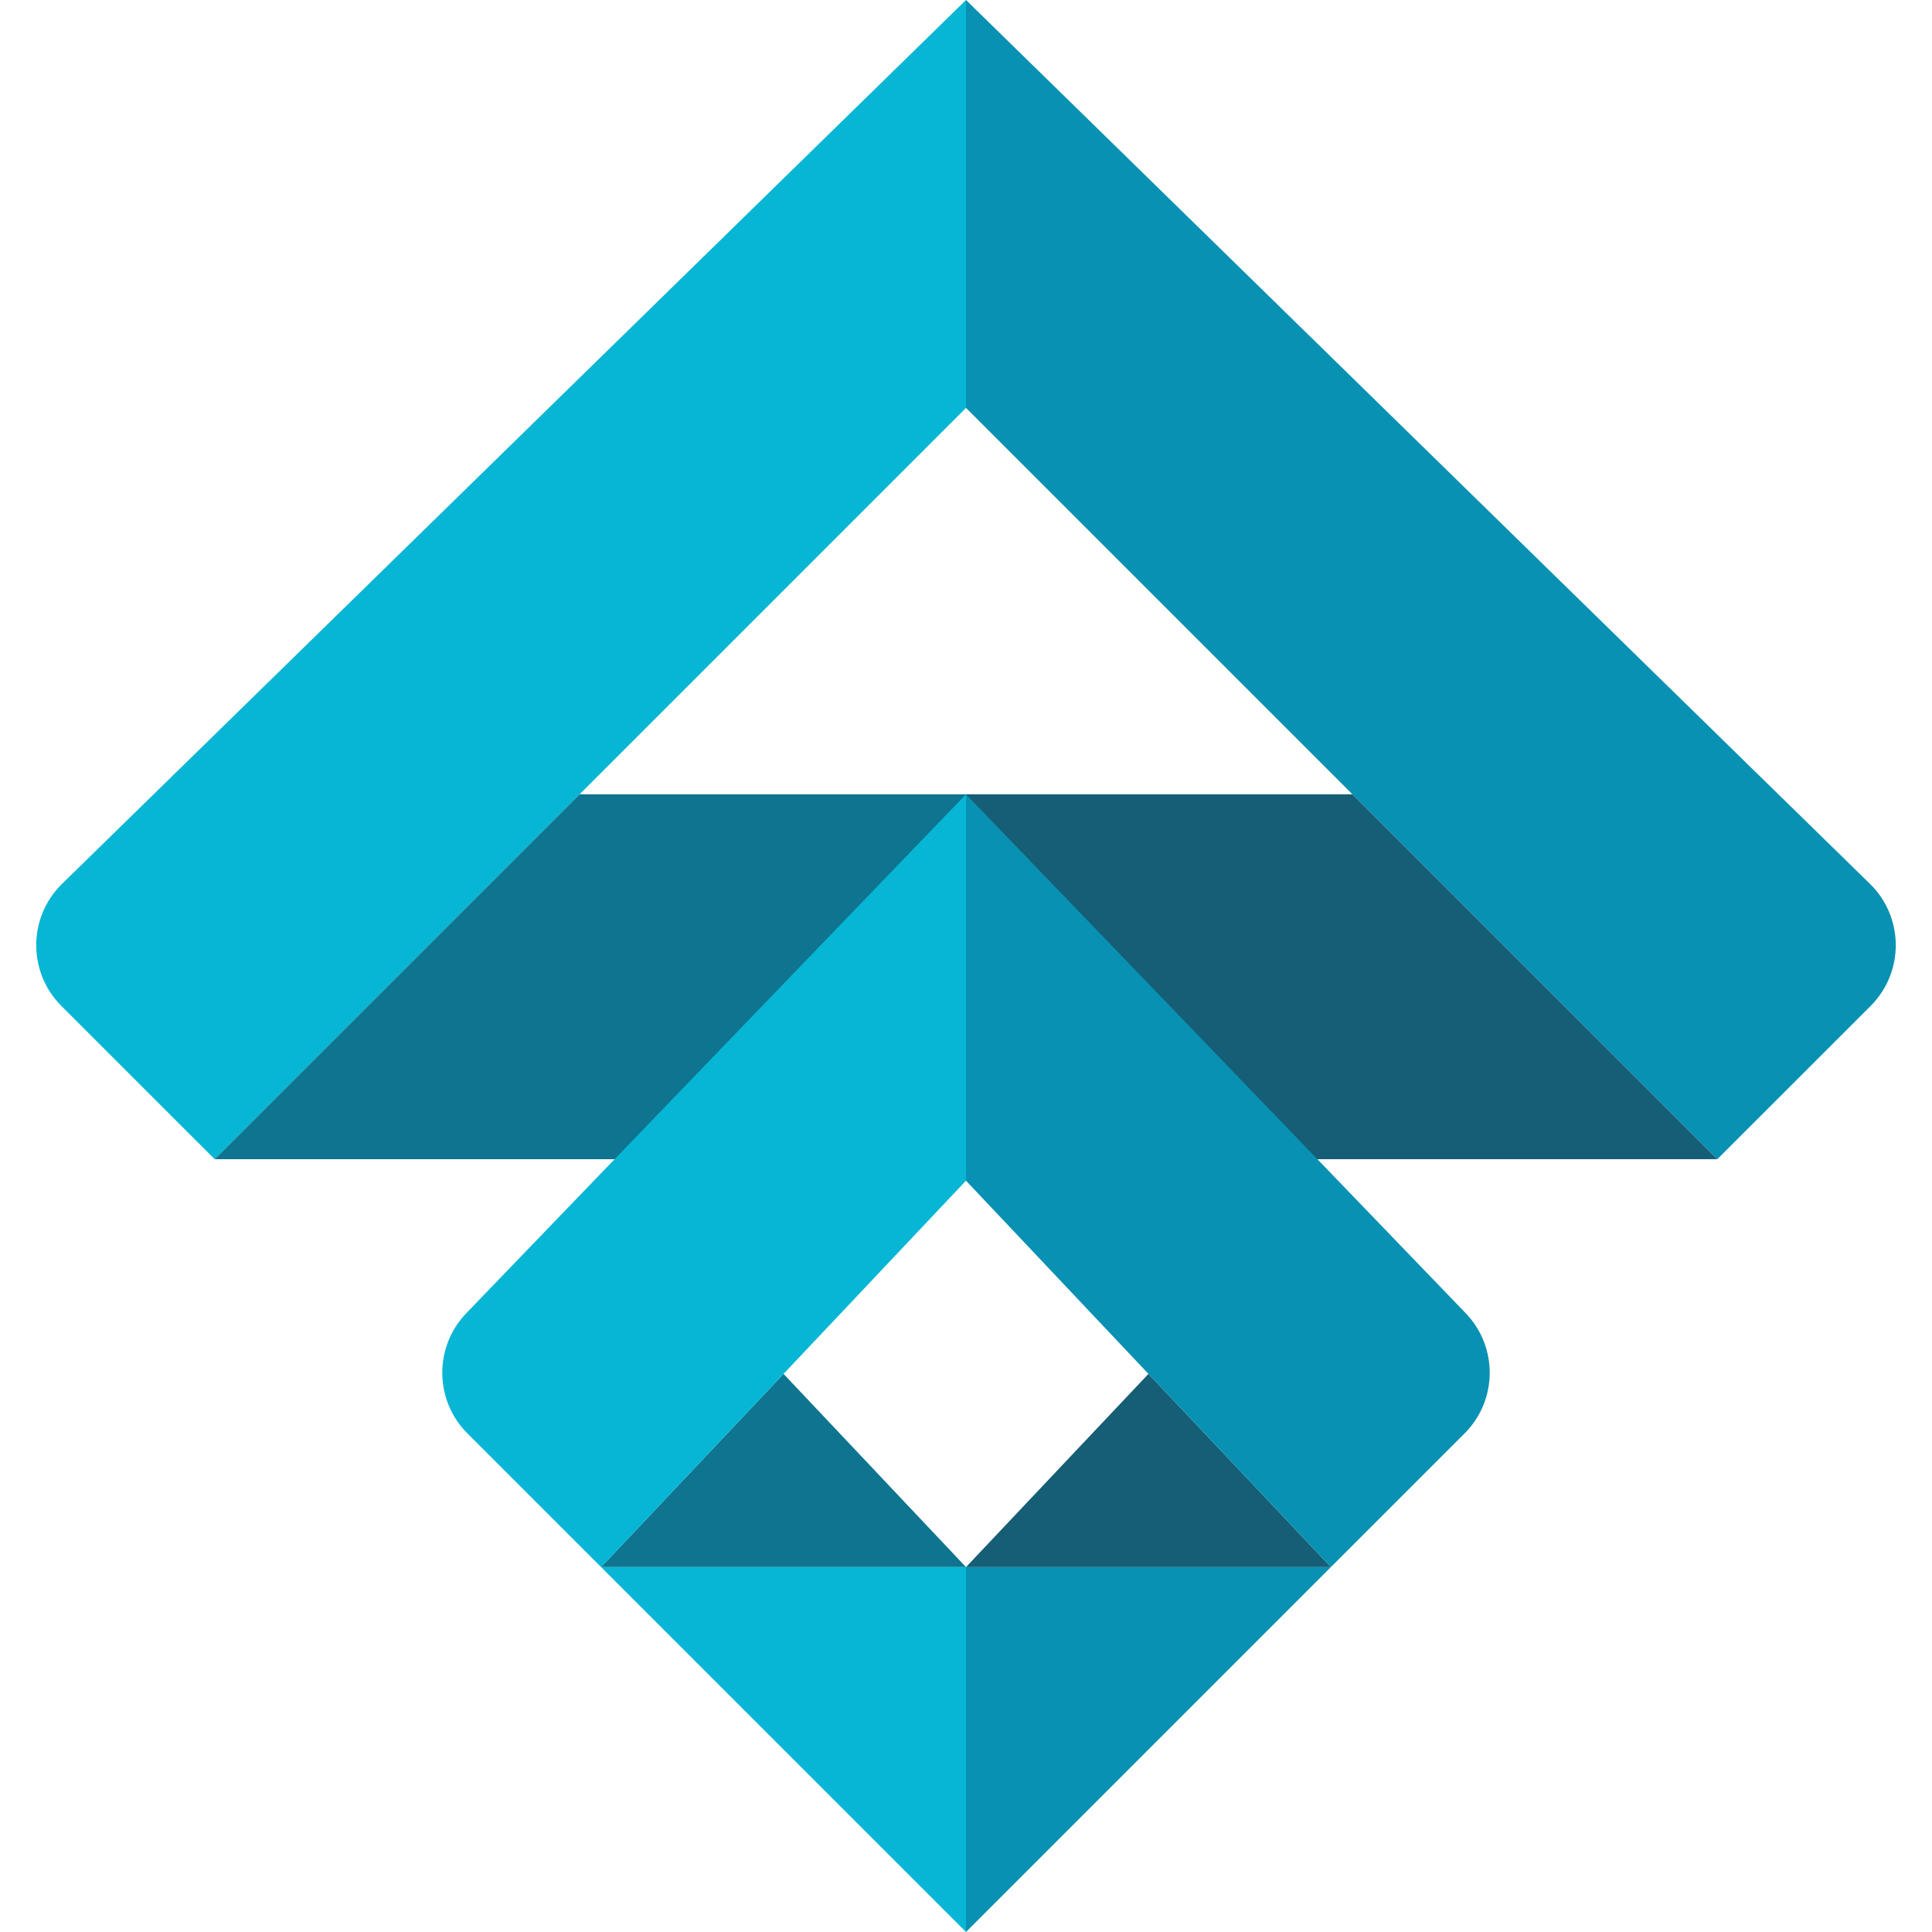
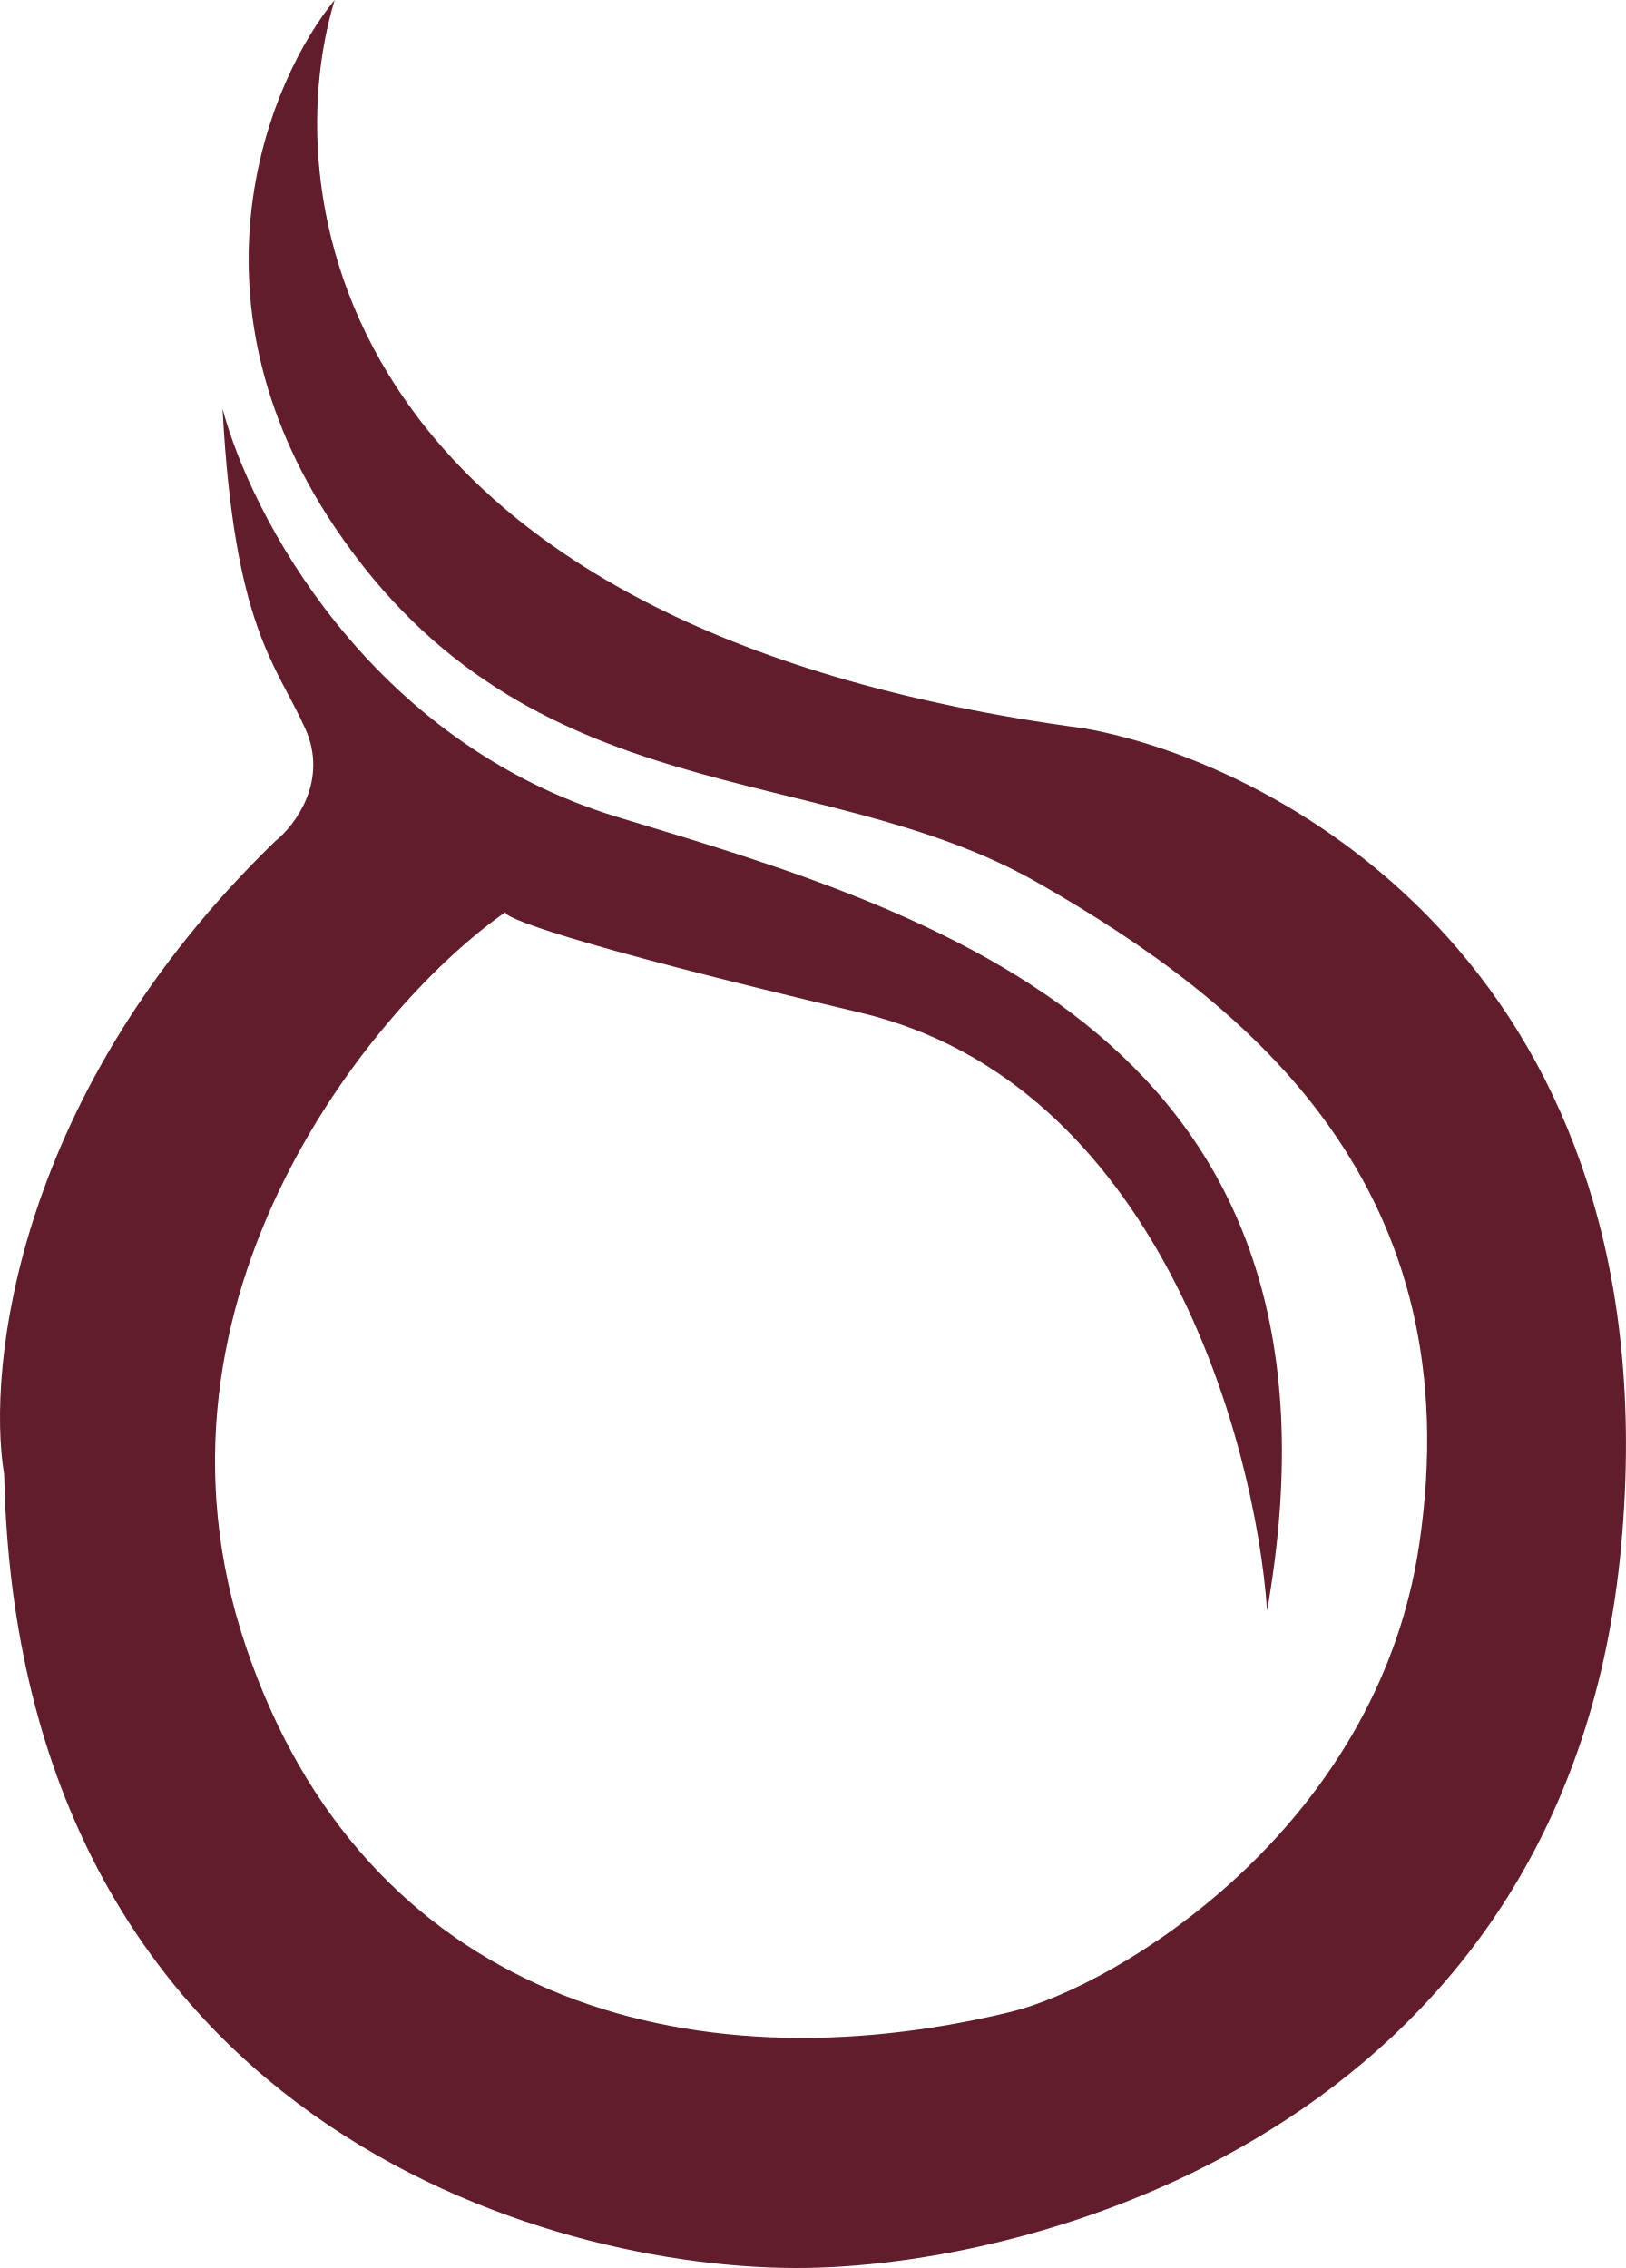
- <svg xmlns="http://www.w3.org/2000/svg" width="32" height="32" viewBox="0 0 32 32" fill="none">
-   <path d="M16 6.756V0L1.028 14.639C0.462 15.192 0.457 16.102 1.017 16.662L3.556 19.2" fill="#06B6D4" />
-   <path d="M16 6.756V0L30.972 14.639C31.538 15.192 31.543 16.102 30.983 16.662L28.444 19.2" fill="#0891B2" />
-   <path d="M3.556 19.2L9.6 13.156H16V19.2" fill="#0E7490" />
-   <path d="M28.444 19.2L22.4 13.156H16V19.2" fill="#155E75" />
-   <path d="M16 25.956H9.956L12.978 22.756L16 25.956Z" fill="#0E7490" />
-   <path d="M16 32L22.044 25.956L16 25.956V32Z" fill="#0891B2" />
-   <path d="M16 32L9.956 25.956H16V32Z" fill="#06B6D4" />
-   <path d="M16 25.956H22.044L19.022 22.756L16 25.956Z" fill="#155E75" />
-   <path d="M7.724 21.75C7.186 22.308 7.194 23.194 7.742 23.742L9.956 25.956L16 19.556V13.156" fill="#06B6D4" />
-   <path d="M24.276 21.75C24.814 22.308 24.806 23.194 24.258 23.742L22.044 25.956L16 19.556V13.156" fill="#0891B2" />
+ <svg xmlns="http://www.w3.org/2000/svg" width="205" height="286" viewBox="0 0 205 286" fill="none">
+   <path d="M30.974 207.554C16.093 163.349 47.899 125.945 63.772 114.994C63.028 115.536 70.915 118.834 108.416 127.688C145.918 136.541 158.27 181.655 159.758 203.106C172.487 130.675 117.345 114.994 77.909 103.046C46.36 93.488 31.528 64.715 28.056 51.523C29.544 79.151 34.753 83.632 38.473 91.846C41.448 98.417 37.233 104.042 34.753 106.033C2.014 137.694 -1.707 172.49 0.525 185.931C2.311 267.174 68.733 286.489 101.72 285.991C133.22 285.493 197.855 266.576 204.403 194.892C210.951 123.207 161.991 96.326 136.692 91.846C42.64 79.301 34.505 25.388 42.194 0C34.009 9.956 22.55 37.186 42.194 66.457C66.748 103.046 103.208 95.579 130.739 111.26C158.27 126.941 185.613 150.089 178.917 194.892C173.559 230.734 140.754 250.487 127.361 253.723C86.402 263.618 45.856 251.76 30.974 207.554Z" fill="#611D2B" />
</svg>
